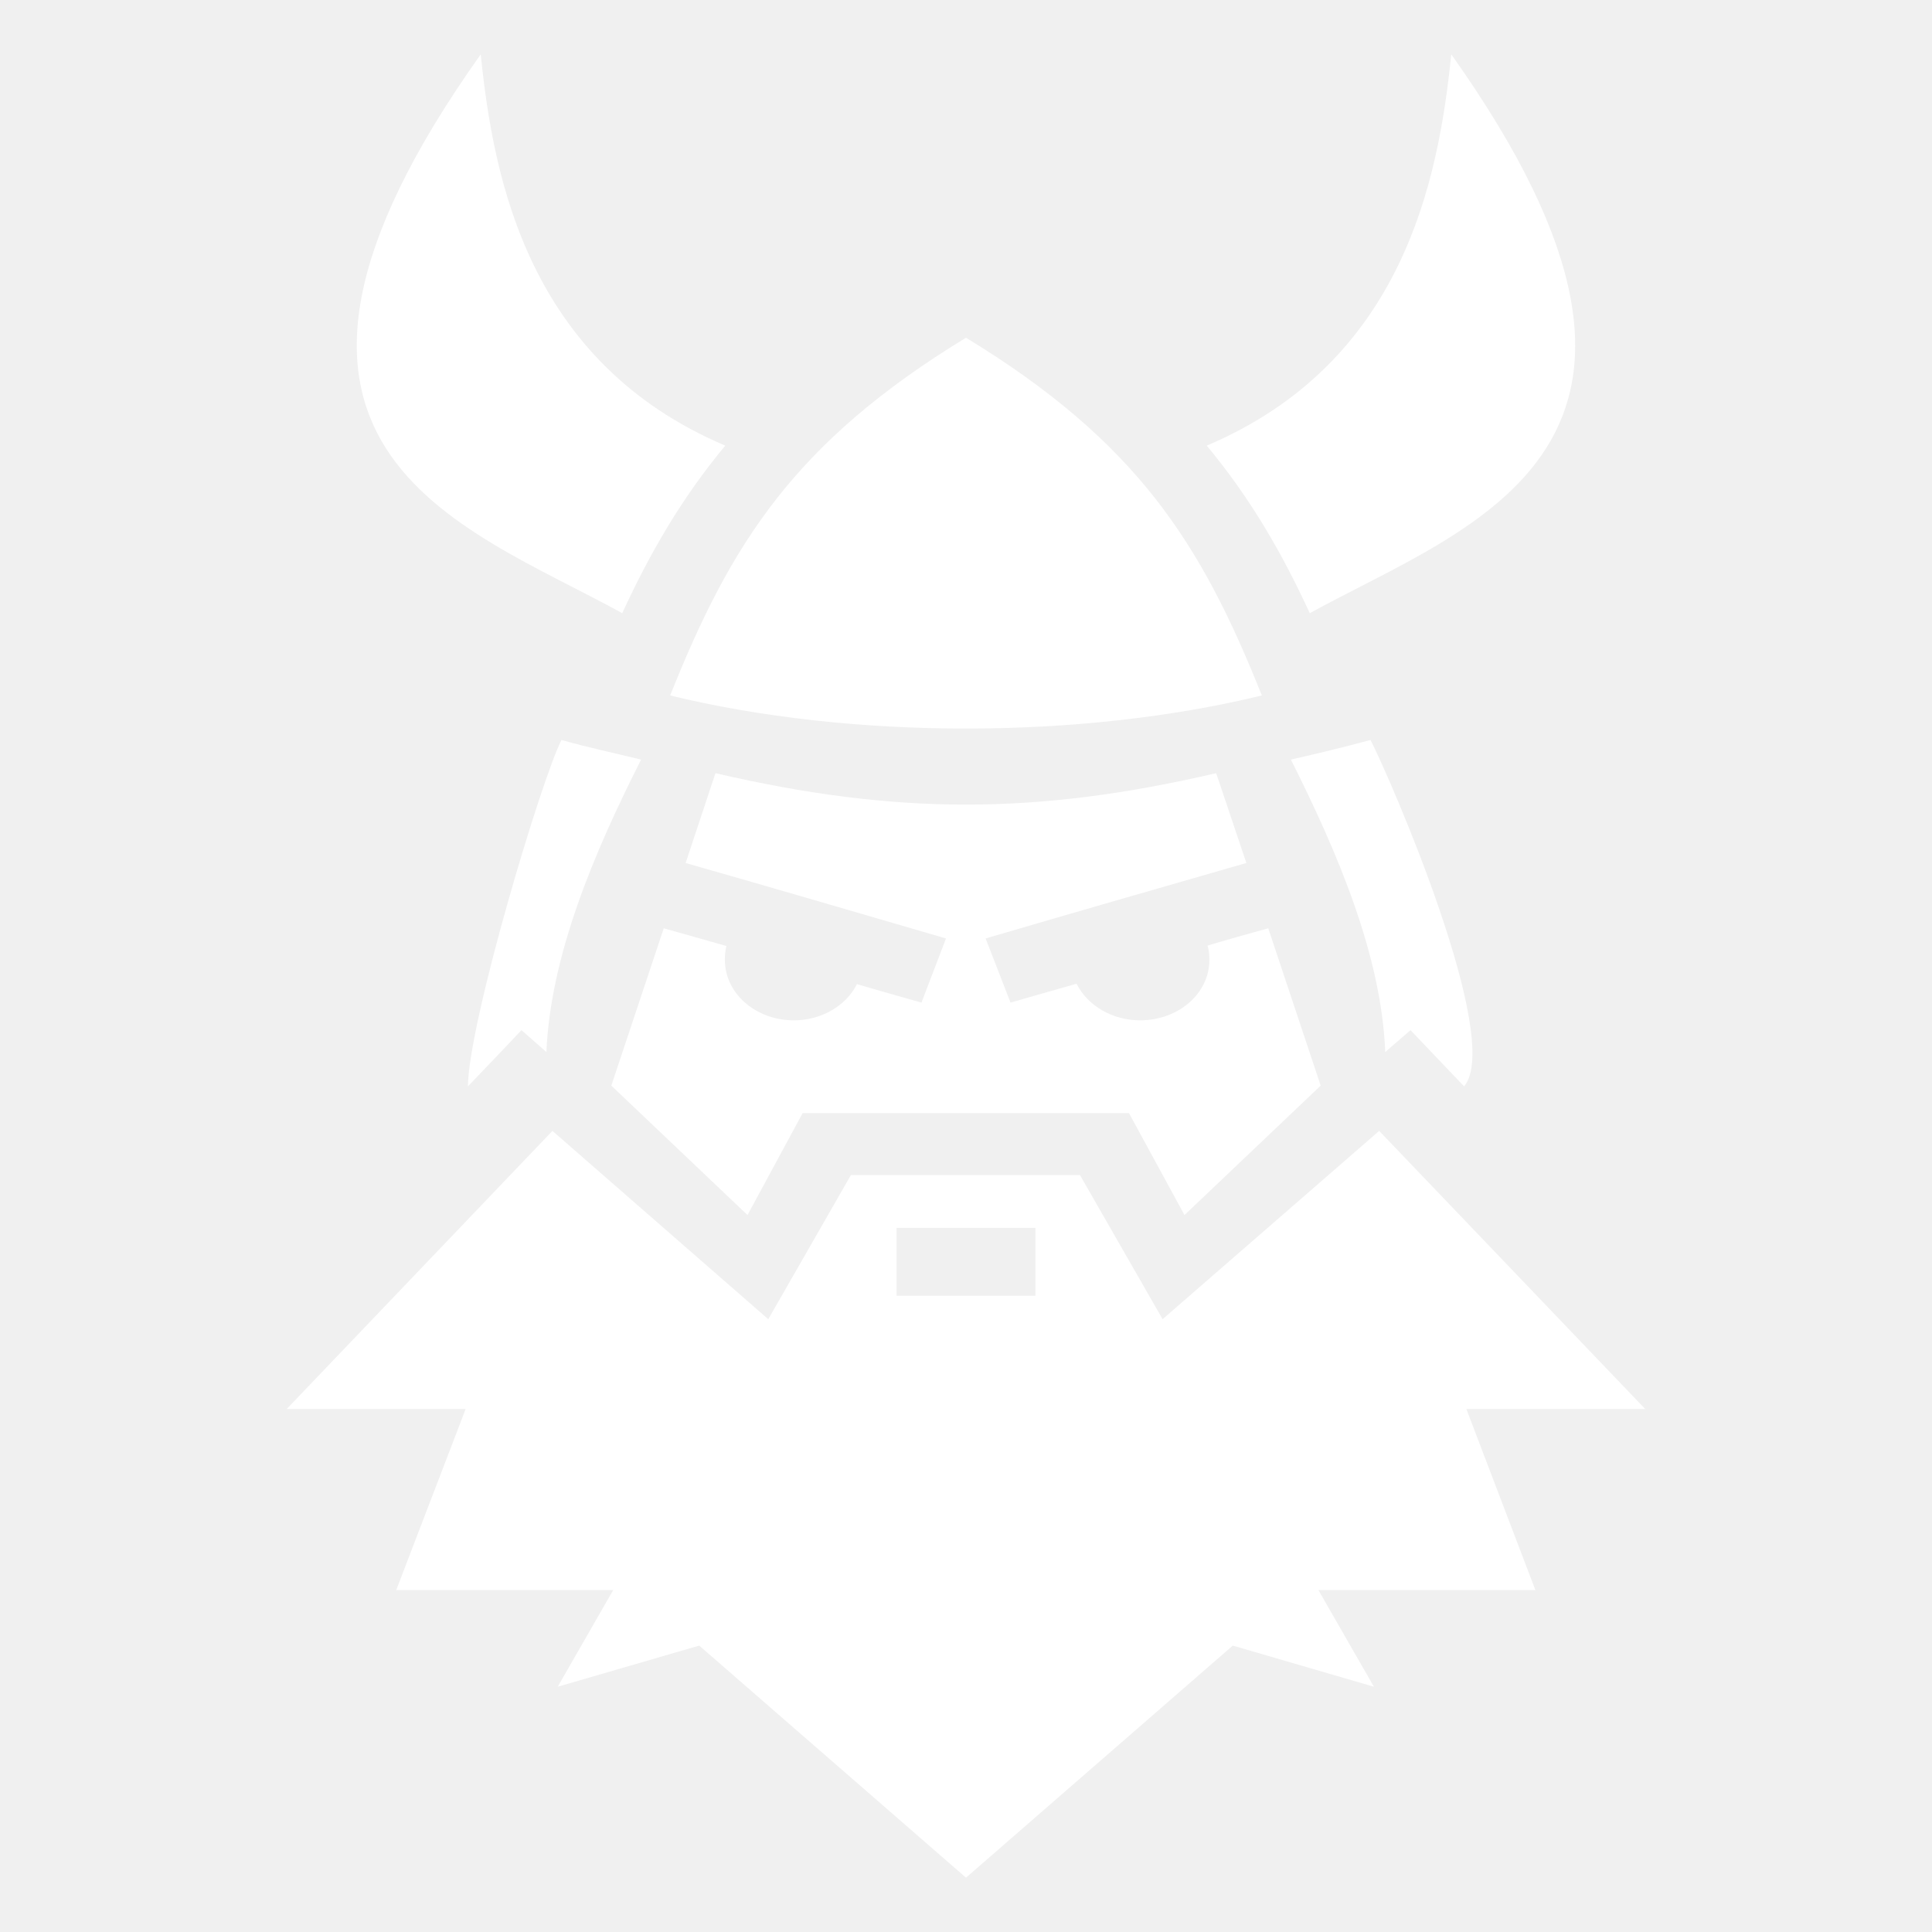
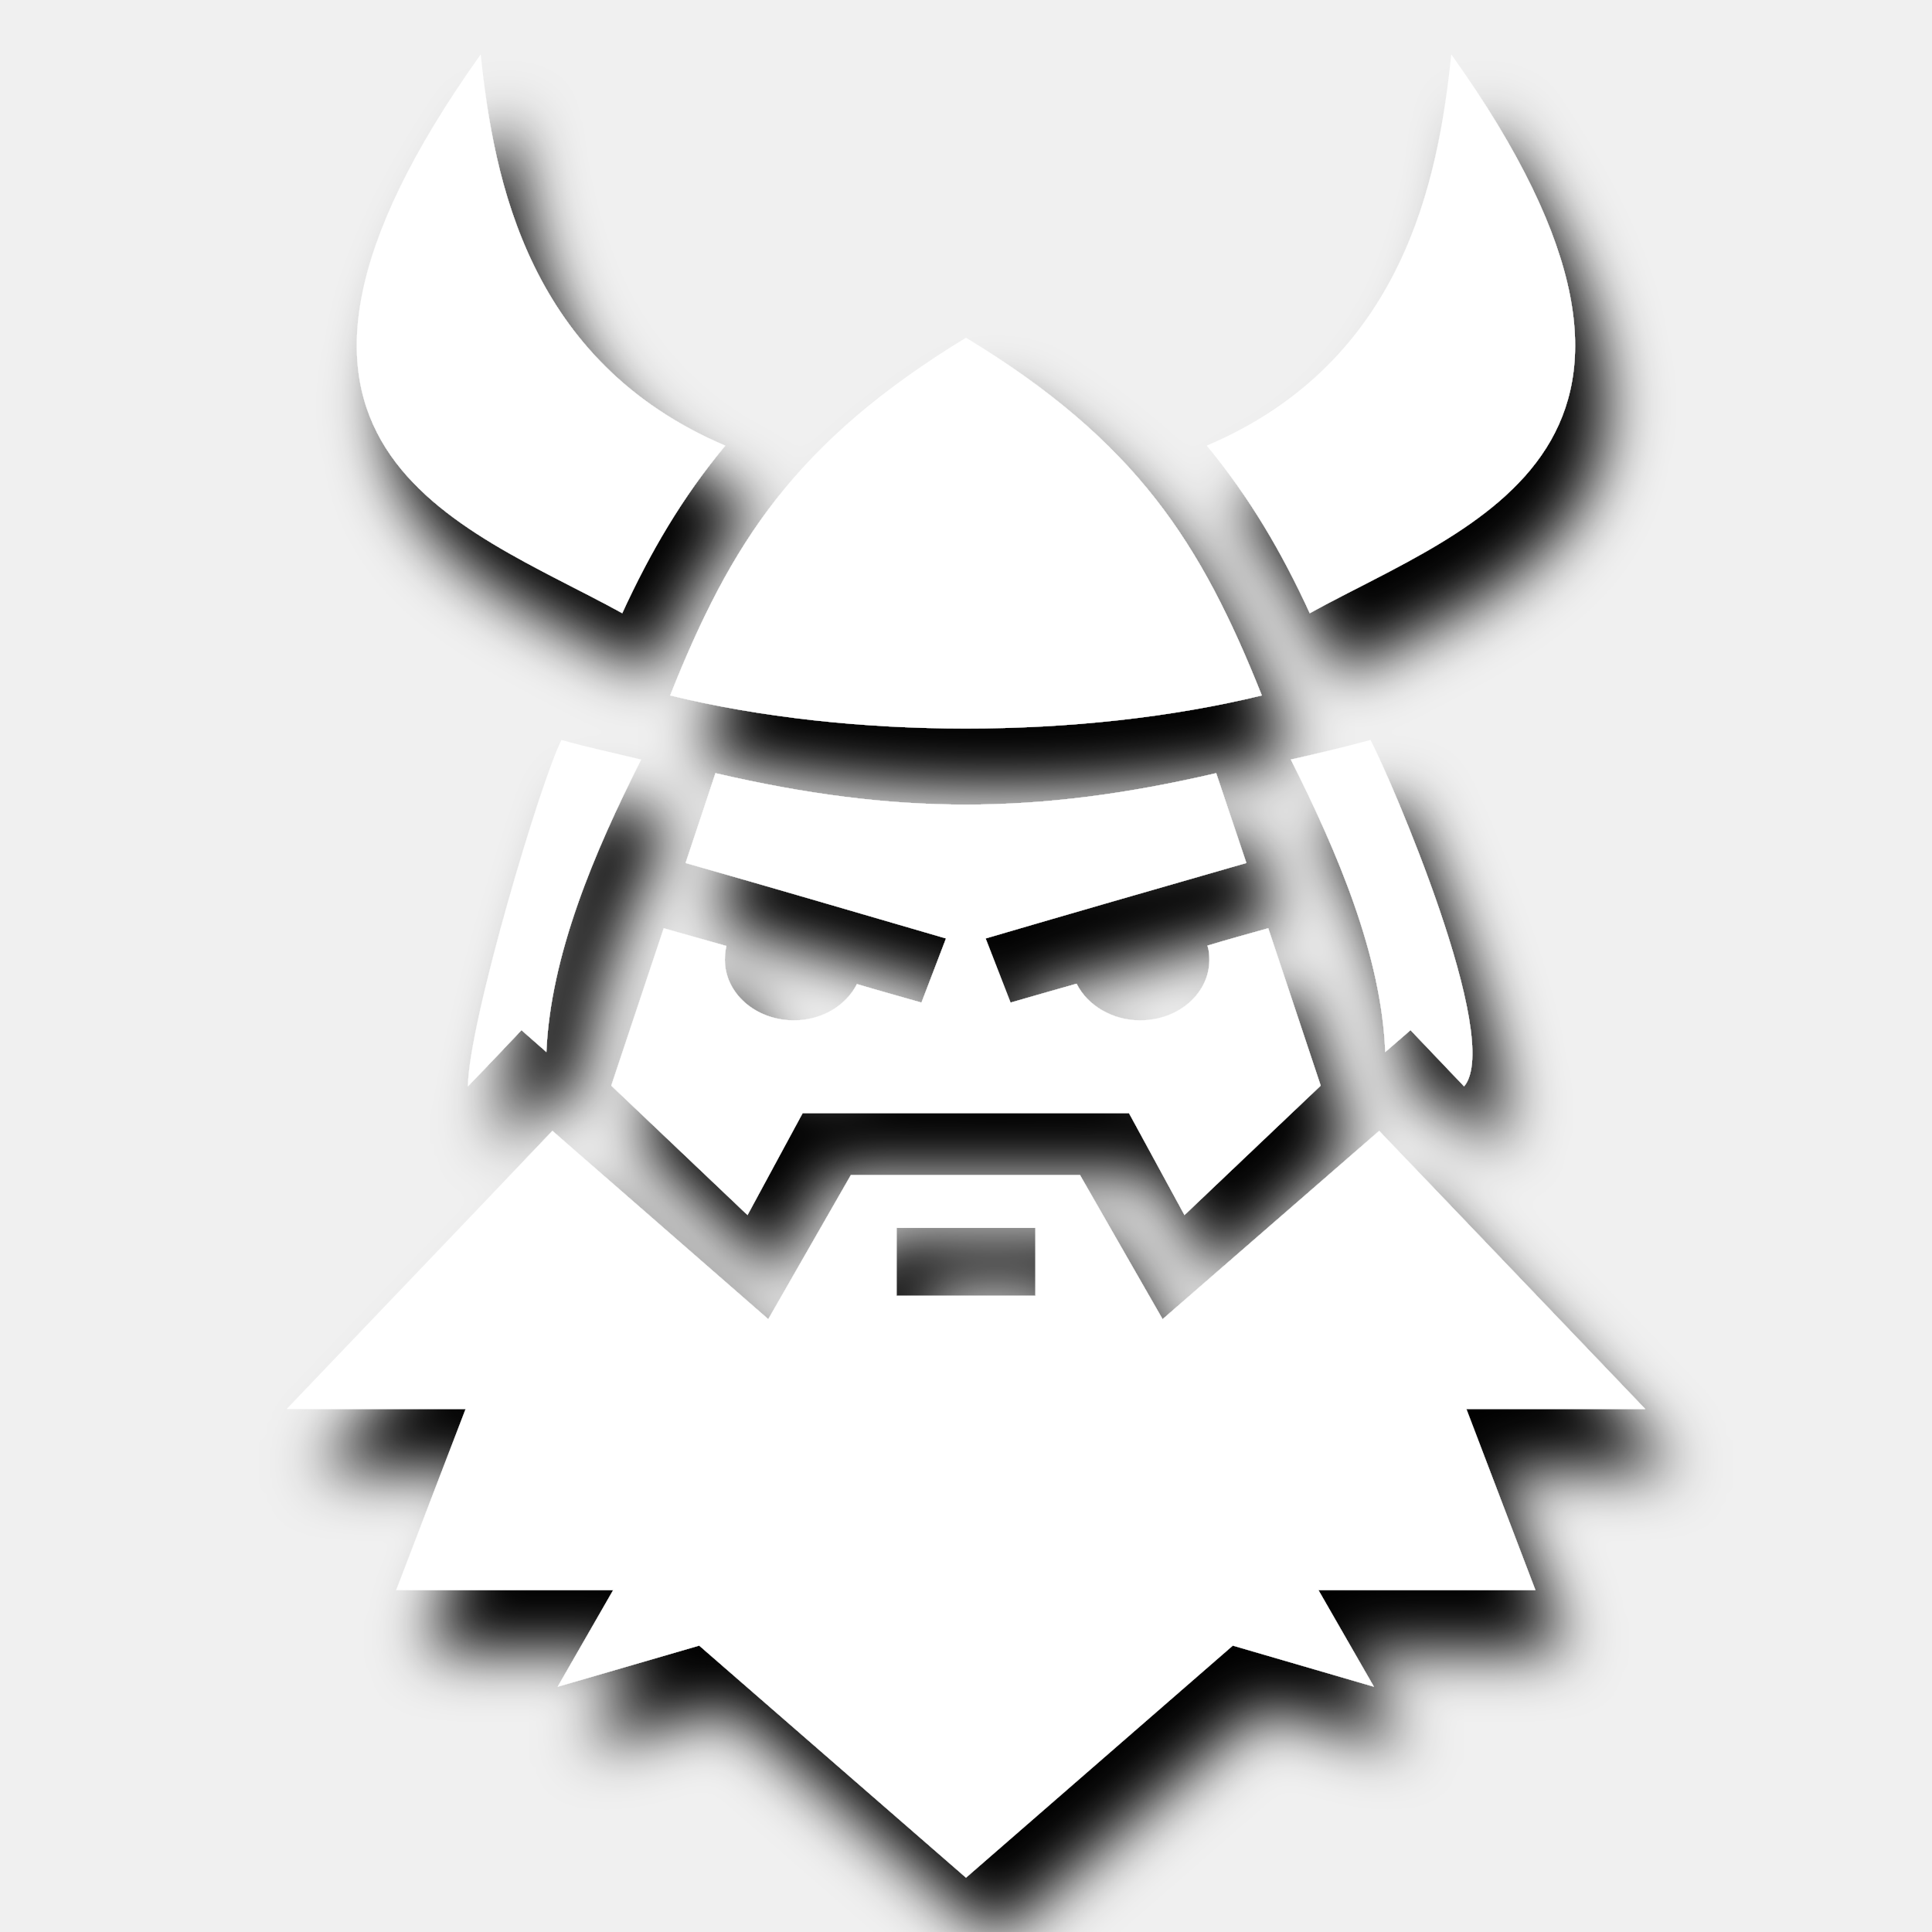
- <svg xmlns="http://www.w3.org/2000/svg" viewBox="0 0 512 512" height="512" width="512">
-   <g class="" transform="translate(0,0)" style="">
-     <path d="M127.4 14.4c-74.28 104.4-5.3 124.5 37.5 148.1 7.4-16.1 15.9-30.7 27.3-44.4-52-22.1-61.4-70.2-64.8-103.7zm257.2 0c-3.4 33.5-12.8 81.6-64.8 103.7 11.4 13.7 19.9 28.3 27.3 44.4 42.9-23.6 111.7-43.7 37.5-148.1zM256 89.5c-45.3 27.6-62.3 54.4-78.4 94.8 47.9 11.7 108.8 11.7 156.8 0-16.1-40.4-33.1-67.2-78.4-94.8zM148.8 196.1c-5.3 10.3-24.6 74.7-24.8 91.8 4.7-4.9 9.5-9.9 14.2-14.9l6.6 5.8c1.1-25.6 12.6-52.8 25.1-77.5-6.5-1.6-14.5-3.3-21.1-5.2zm214.4 0c-6.2 1.7-15.3 3.9-21.1 5.2 12.4 24.7 24 51.9 25 77.5l6.7-5.8 14.2 14.9c10.5-12.4-19.5-81.5-24.8-91.8zm-173.6 8.8l-7.9 23.8c22.8 6.5 43.6 12.6 69 20l-6.5 17c-5.6-1.6-11.4-3.2-17.1-4.9-2.9 5.8-9.5 9.6-16.7 9.6-10.2 0-18.3-7.2-18.3-16 0-1.3.1-2.5.4-3.7l-16.6-4.7-13.9 41.7 36.1 34.3 14.6-27h86.5l14.7 27 36.1-34.3-13.9-41.7c-5.4 1.5-10.8 3-16.1 4.6.4 1.2.5 2.5.5 3.8 0 8.8-8.1 16-18.4 16-7.3 0-13.9-3.9-16.8-9.7-5.9 1.7-11.7 3.3-17.5 5l-6.6-17c23.2-6.8 44.4-12.9 69.1-20l-8-23.8c-47.7 11.1-84.9 11.1-132.7 0zm-43.2 94.8l-70.42 73.7h47.42l-18.4 48h57.5L147.8 447l37.5-10.9 70.7 61.5 70.7-61.5 37.4 10.9-14.7-25.6h57.5l-18.3-48H436l-70.5-73.7-57.4 49.9-21.9-38.2h-60.7l-21.9 38.2zm91.2 25.7h36.8v18h-36.8z" fill="#fff" fill-opacity="1" />
-   </g>
+ <svg xmlns="http://www.w3.org/2000/svg" viewBox="0 0 512 512" width="512" height="512">
+   <filter id="shadow">
+     <feDropShadow dx="8" dy="16" stdDeviation="8" />
+   </filter>
+   <path d="M127.4 14.4c-74.28 104.4-5.3 124.5 37.5 148.1 7.4-16.1 15.9-30.7 27.3-44.4-52-22.1-61.4-70.2-64.8-103.7zm257.2 0c-3.4 33.5-12.8 81.6-64.8 103.7 11.4 13.7 19.9 28.3 27.3 44.4 42.9-23.6 111.7-43.7 37.5-148.1zM256 89.5c-45.3 27.6-62.3 54.4-78.4 94.8 47.9 11.7 108.8 11.7 156.8 0-16.1-40.4-33.1-67.2-78.4-94.8zM148.8 196.1c-5.3 10.3-24.6 74.7-24.8 91.8 4.7-4.9 9.5-9.9 14.2-14.9l6.6 5.8c1.1-25.6 12.6-52.8 25.1-77.5-6.5-1.6-14.5-3.3-21.1-5.2zm214.4 0c-6.2 1.7-15.3 3.9-21.1 5.2 12.4 24.7 24 51.9 25 77.5l6.7-5.8 14.2 14.9c10.5-12.4-19.5-81.5-24.8-91.8zm-173.6 8.8l-7.9 23.8c22.8 6.5 43.6 12.6 69 20l-6.5 17c-5.6-1.6-11.4-3.2-17.1-4.9-2.9 5.8-9.5 9.6-16.7 9.6-10.2 0-18.3-7.2-18.3-16 0-1.3.1-2.5.4-3.7l-16.6-4.7-13.9 41.7 36.1 34.3 14.6-27h86.5l14.7 27 36.1-34.3-13.9-41.7c-5.4 1.5-10.8 3-16.1 4.6.4 1.2.5 2.5.5 3.8 0 8.8-8.1 16-18.4 16-7.3 0-13.9-3.9-16.8-9.7-5.9 1.7-11.7 3.3-17.5 5l-6.6-17c23.2-6.8 44.4-12.9 69.1-20l-8-23.8c-47.7 11.1-84.9 11.1-132.7 0zm-43.2 94.8l-70.42 73.7h47.42l-18.4 48h57.5L147.8 447l37.5-10.9 70.7 61.5 70.7-61.5 37.4 10.9-14.7-25.6h57.5l-18.3-48H436l-70.5-73.7-57.4 49.9-21.9-38.2h-60.7l-21.9 38.2zm91.2 25.7h36.8v18h-36.8z" fill="white" filter="url(#shadow)" />
</svg>
